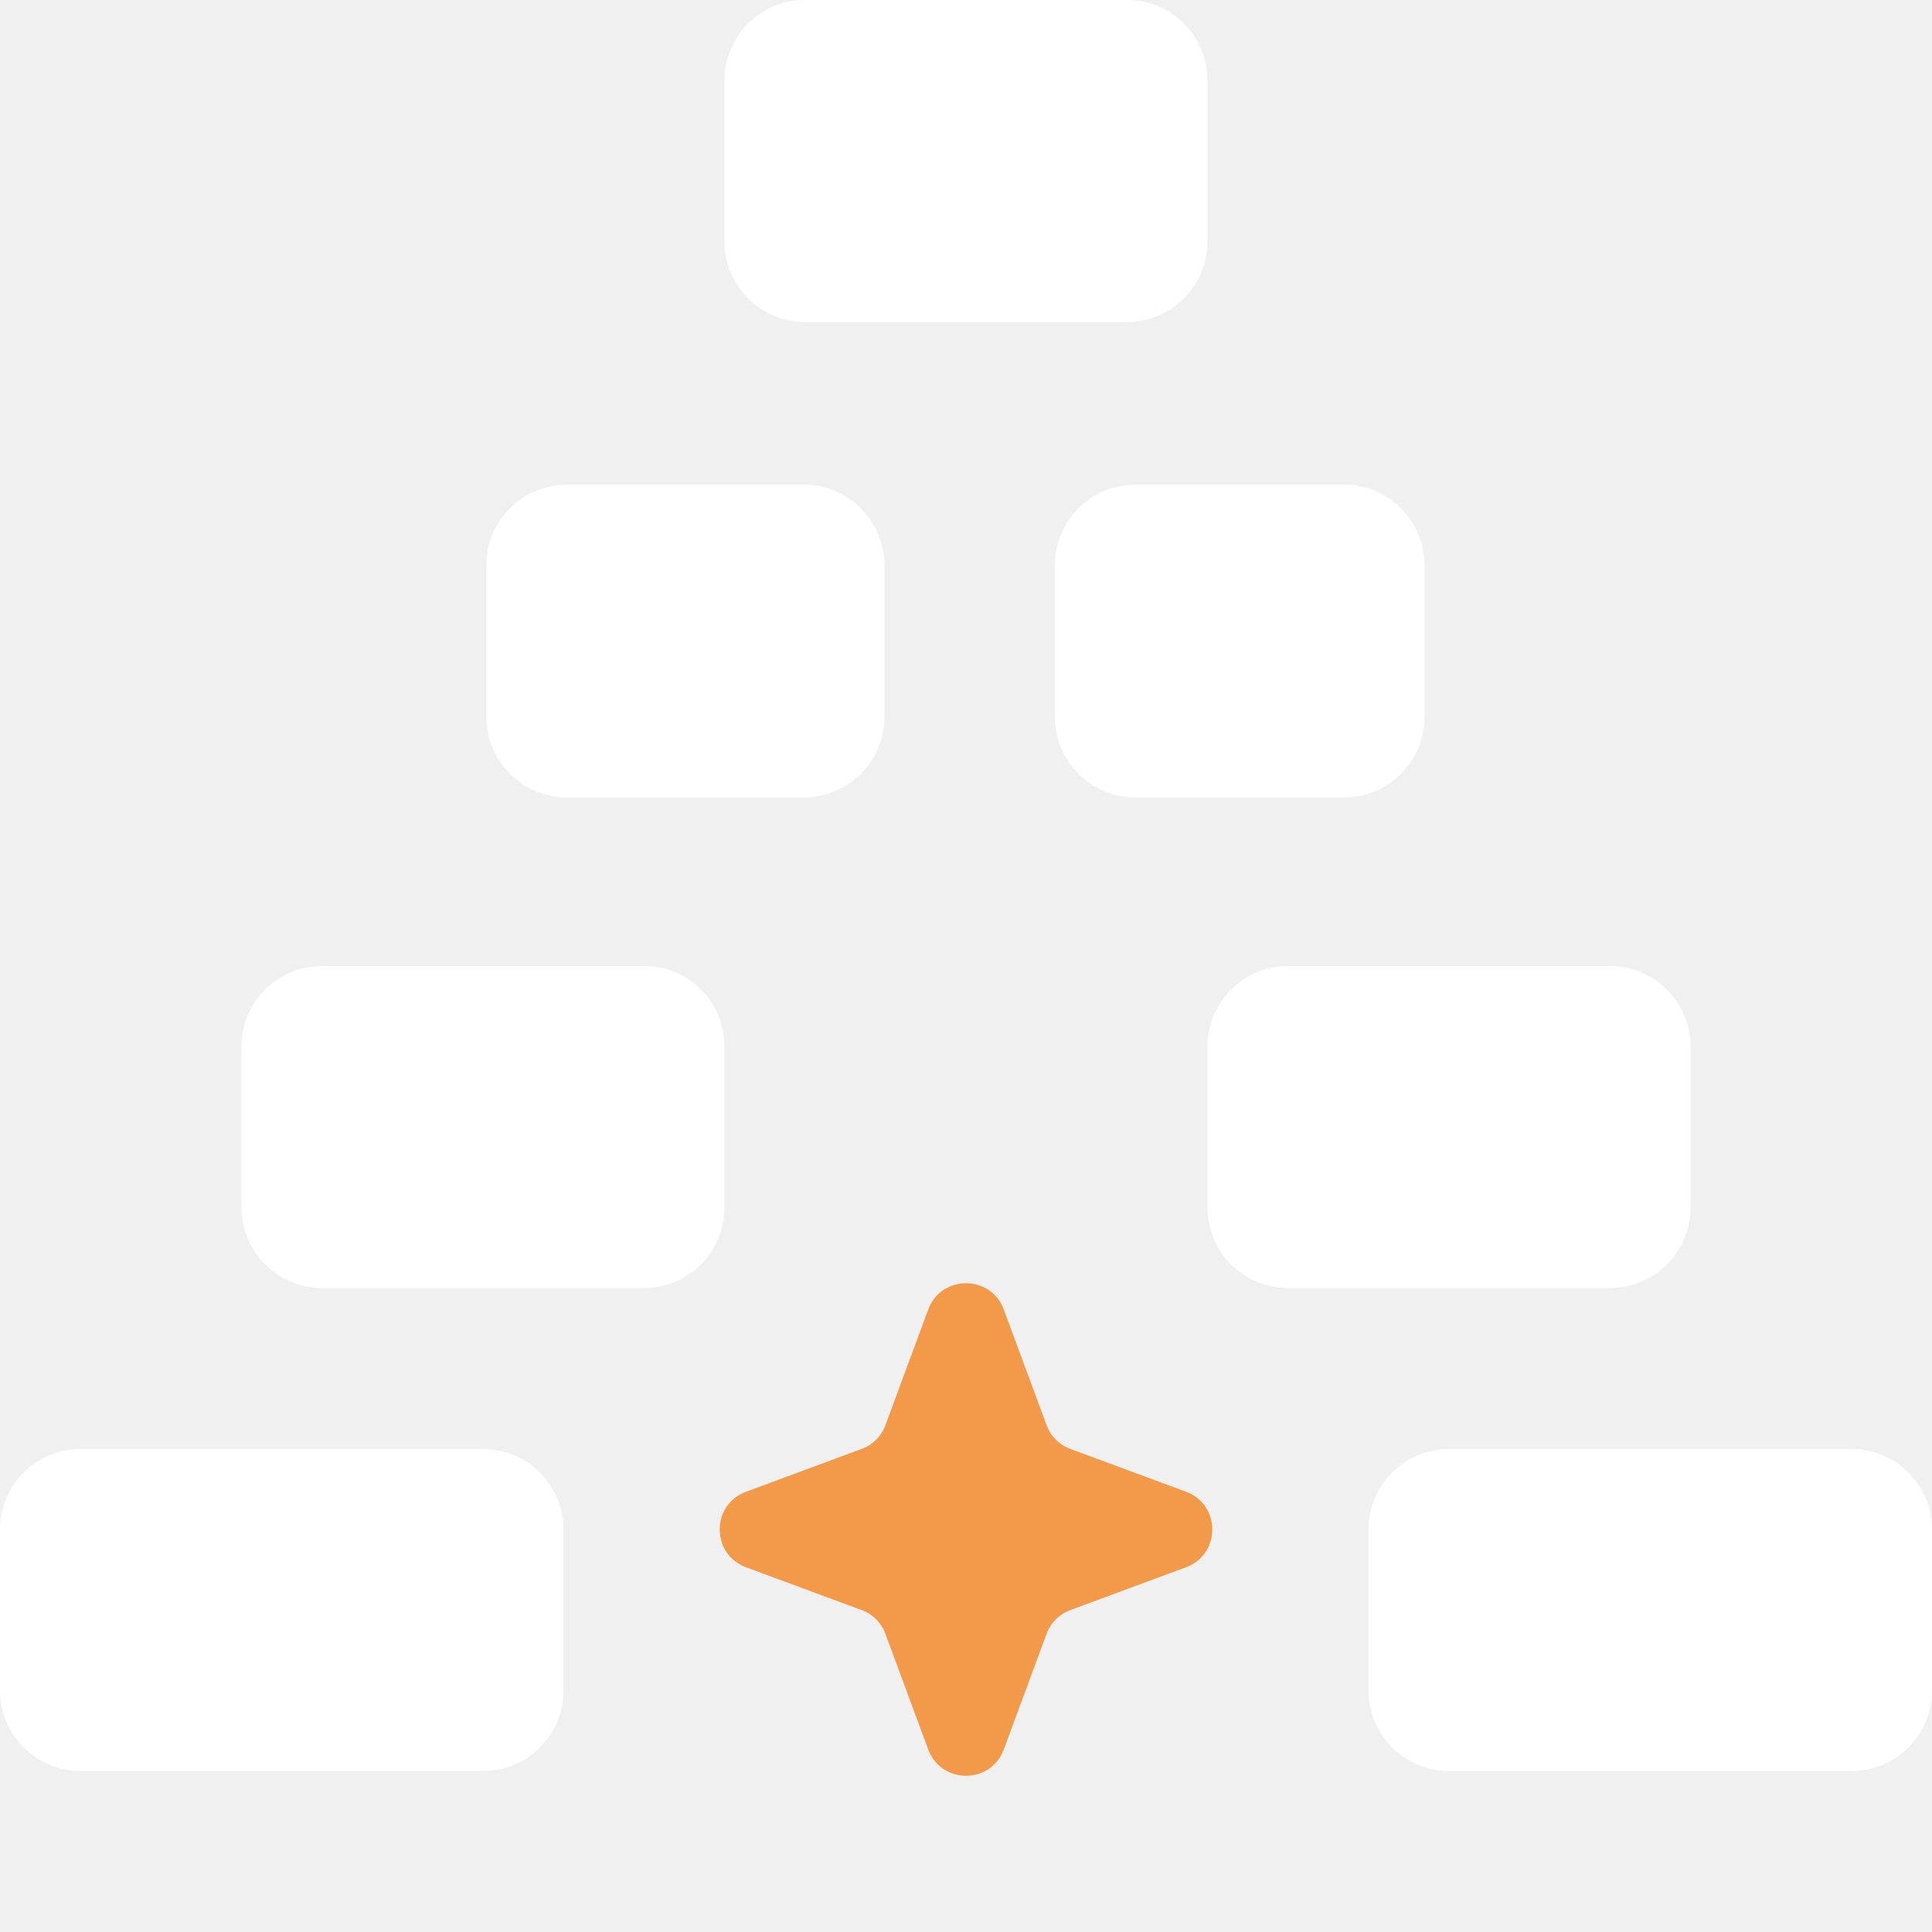
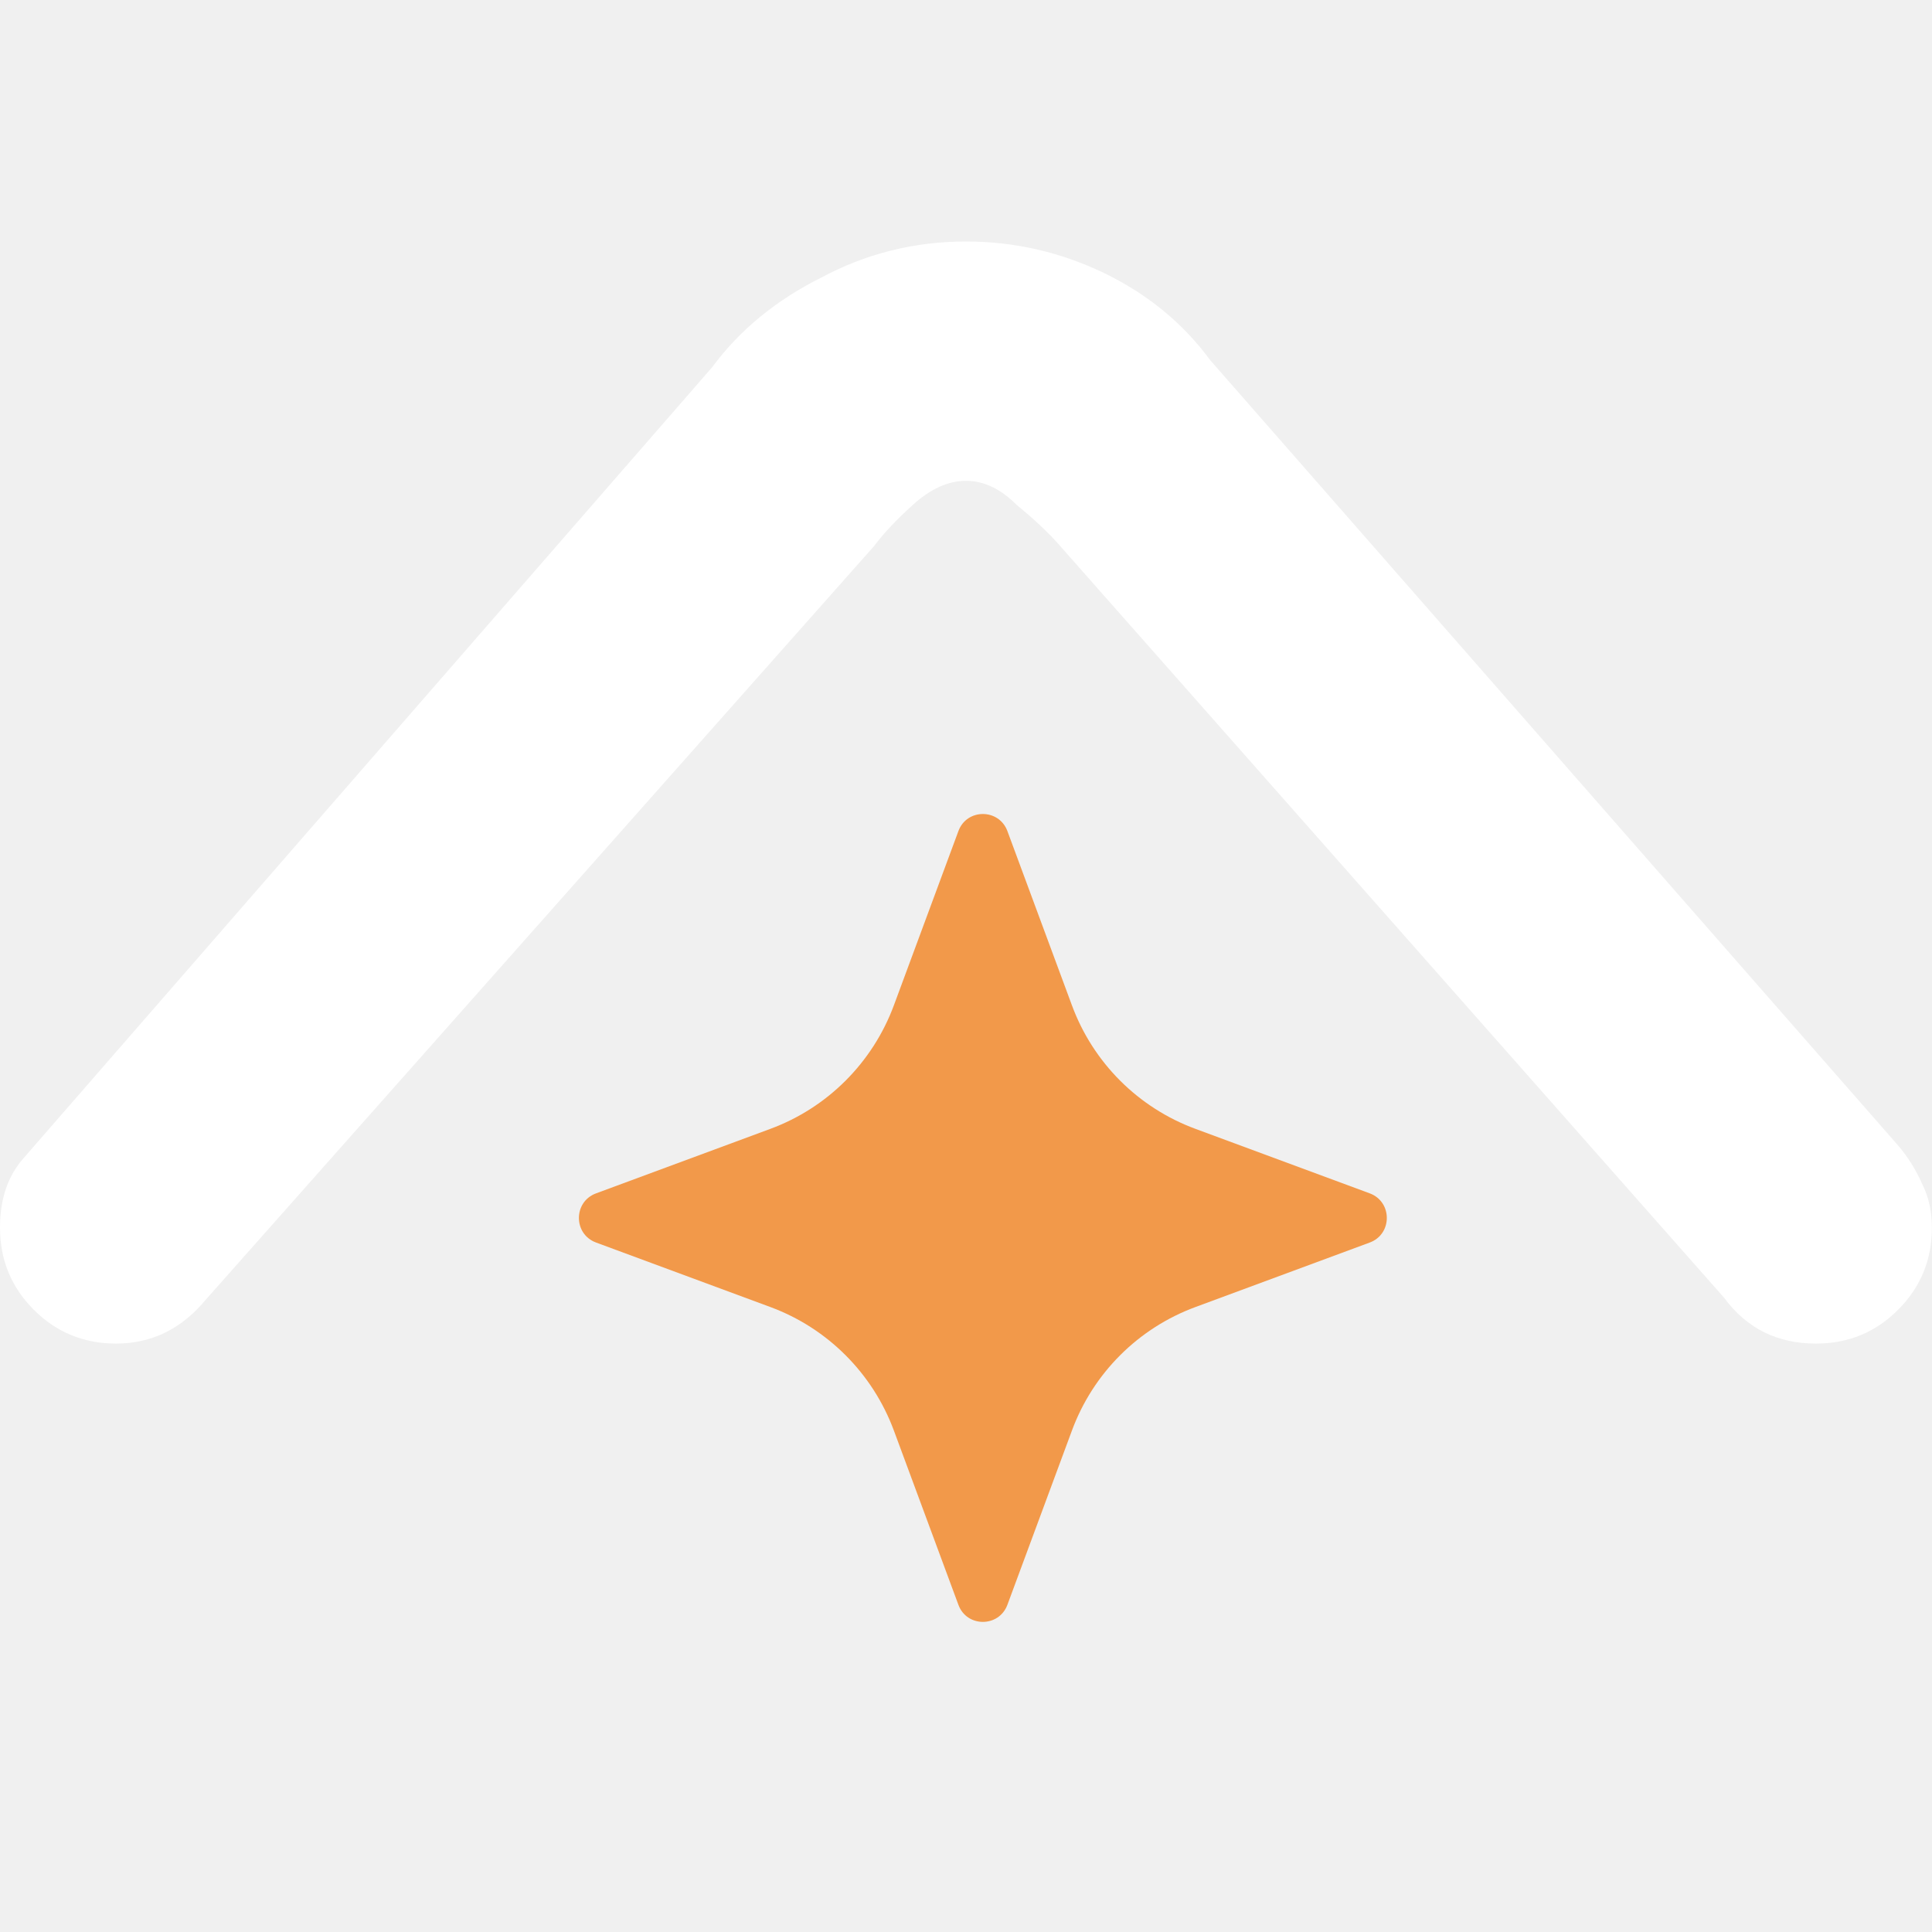
- <svg xmlns="http://www.w3.org/2000/svg" width="24" height="24" viewBox="0 0 24 24" fill="none">
-   <rect x="6.042" y="6.021" width="4.944" height="3.885" rx="1" fill="white" />
-   <rect x="13.105" y="6.021" width="4.591" height="3.885" rx="1" fill="white" />
-   <rect x="3" y="12" width="6" height="4" rx="1" fill="white" />
-   <rect y="18" width="7" height="4" rx="1" fill="white" />
-   <rect x="17" y="18" width="7" height="4" rx="1" fill="white" />
-   <rect x="15" y="12" width="6" height="4" rx="1" fill="white" />
-   <rect x="9" width="6" height="4" rx="1" fill="white" />
-   <path d="M11.531 16.267C11.692 15.832 12.308 15.832 12.469 16.267L13.001 17.704C13.051 17.841 13.159 17.949 13.296 17.999L14.733 18.531C15.168 18.692 15.168 19.308 14.733 19.469L13.296 20.001C13.159 20.051 13.051 20.159 13.001 20.296L12.469 21.733C12.308 22.168 11.692 22.168 11.531 21.733L10.999 20.296C10.949 20.159 10.841 20.051 10.704 20.001L9.267 19.469C8.832 19.308 8.832 18.692 9.267 18.531L10.704 17.999C10.841 17.949 10.949 17.841 10.999 17.704L11.531 16.267Z" fill="#F2994A" />
+ <svg xmlns="http://www.w3.org/2000/svg" width="16" height="16" viewBox="0 0 16 16" fill="none">
+   <path d="M1.701 10.767C1.501 11.007 1.254 11.127 0.961 11.127C0.694 11.127 0.467 11.034 0.28 10.847C0.093 10.66 0 10.433 0 10.167C0 9.926 0.067 9.733 0.2 9.586L5.898 3.041C6.125 2.734 6.425 2.487 6.799 2.3C7.172 2.1 7.573 2 8 2C8.4 2 8.78 2.087 9.141 2.26C9.501 2.434 9.795 2.674 10.021 2.981L15.719 9.486C15.799 9.579 15.866 9.686 15.919 9.806C15.973 9.913 15.999 10.033 15.999 10.167C15.999 10.433 15.906 10.66 15.719 10.847C15.533 11.034 15.306 11.127 15.039 11.127C14.719 11.127 14.465 11.001 14.278 10.747L8.78 4.522C8.687 4.415 8.567 4.302 8.42 4.182C8.287 4.048 8.147 3.982 8 3.982C7.853 3.982 7.706 4.048 7.559 4.182C7.426 4.302 7.319 4.415 7.239 4.522L1.701 10.767Z" fill="white" />
+   <path d="M7.937 6.883C8.006 6.694 8.273 6.694 8.343 6.883L8.877 8.325C9.052 8.8 9.426 9.174 9.901 9.349L11.344 9.883C11.532 9.953 11.532 10.22 11.344 10.29L9.901 10.824C9.426 10.999 9.052 11.373 8.877 11.848L8.343 13.29C8.273 13.479 8.006 13.479 7.937 13.29L7.403 11.848C7.227 11.373 6.853 10.999 6.379 10.824L4.936 10.29C4.747 10.22 4.747 9.953 4.936 9.883L6.379 9.349C6.853 9.174 7.227 8.8 7.403 8.325L7.937 6.883Z" fill="#F2994A" />
</svg>
